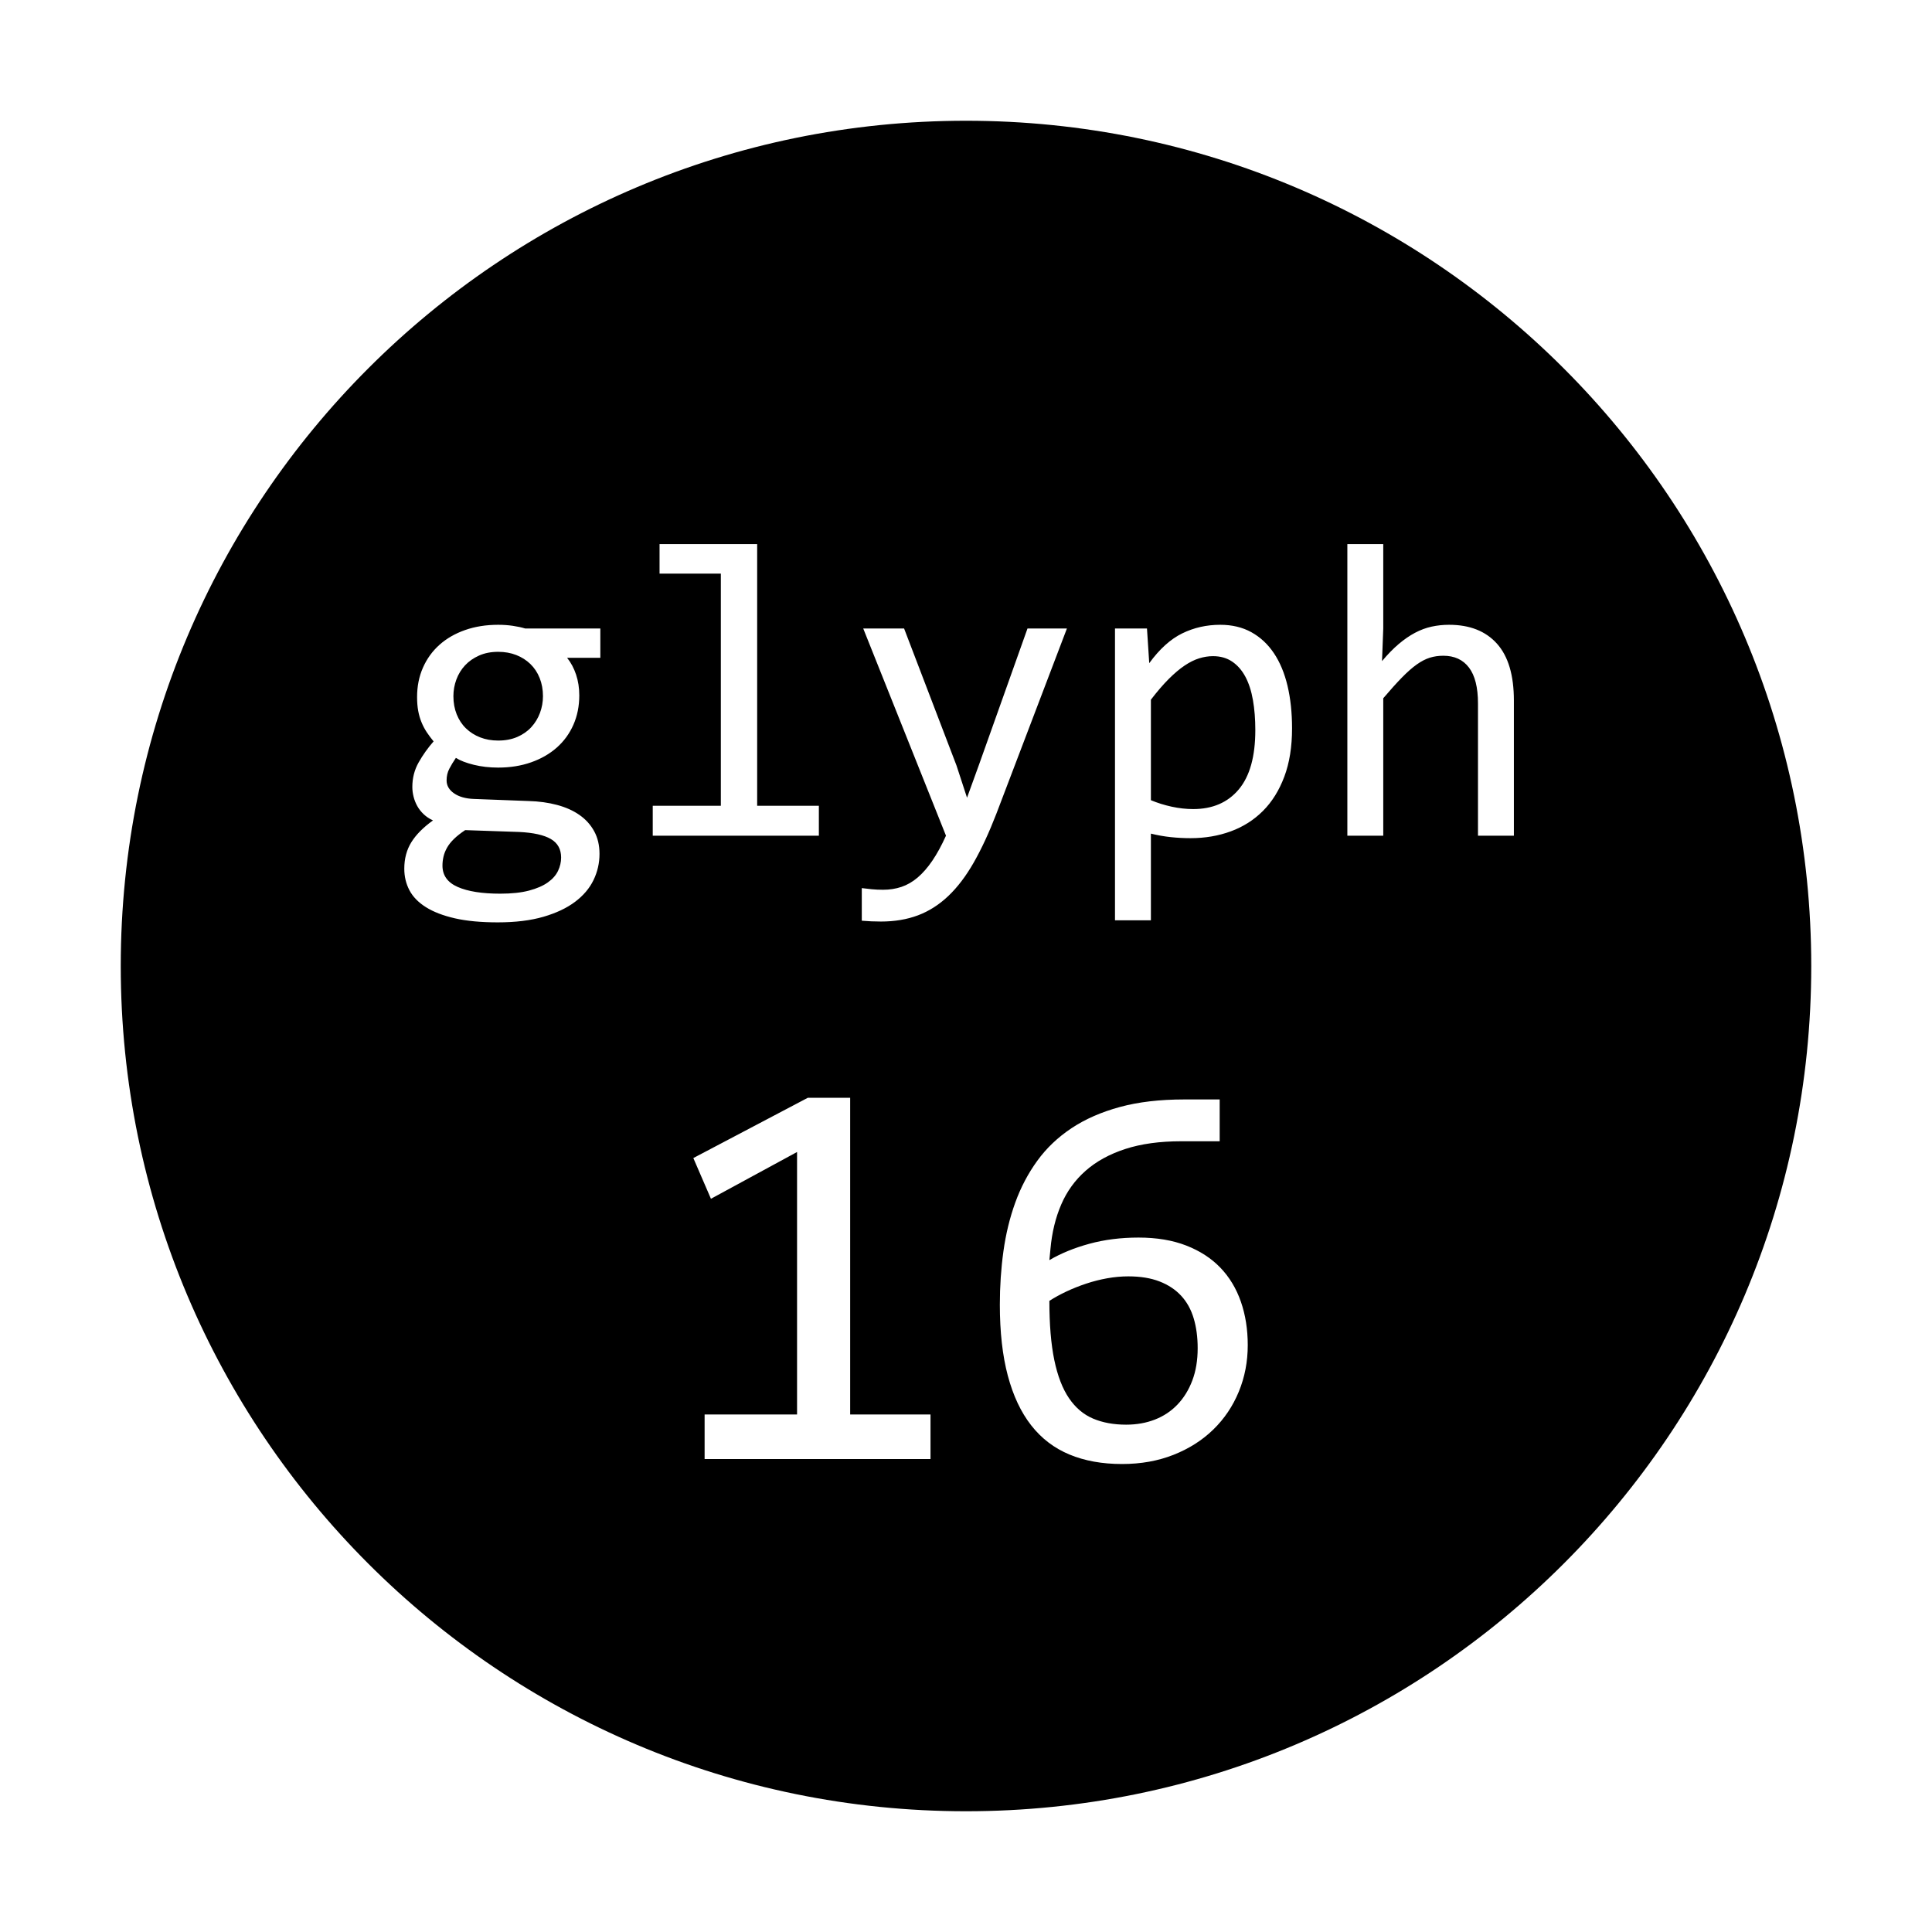
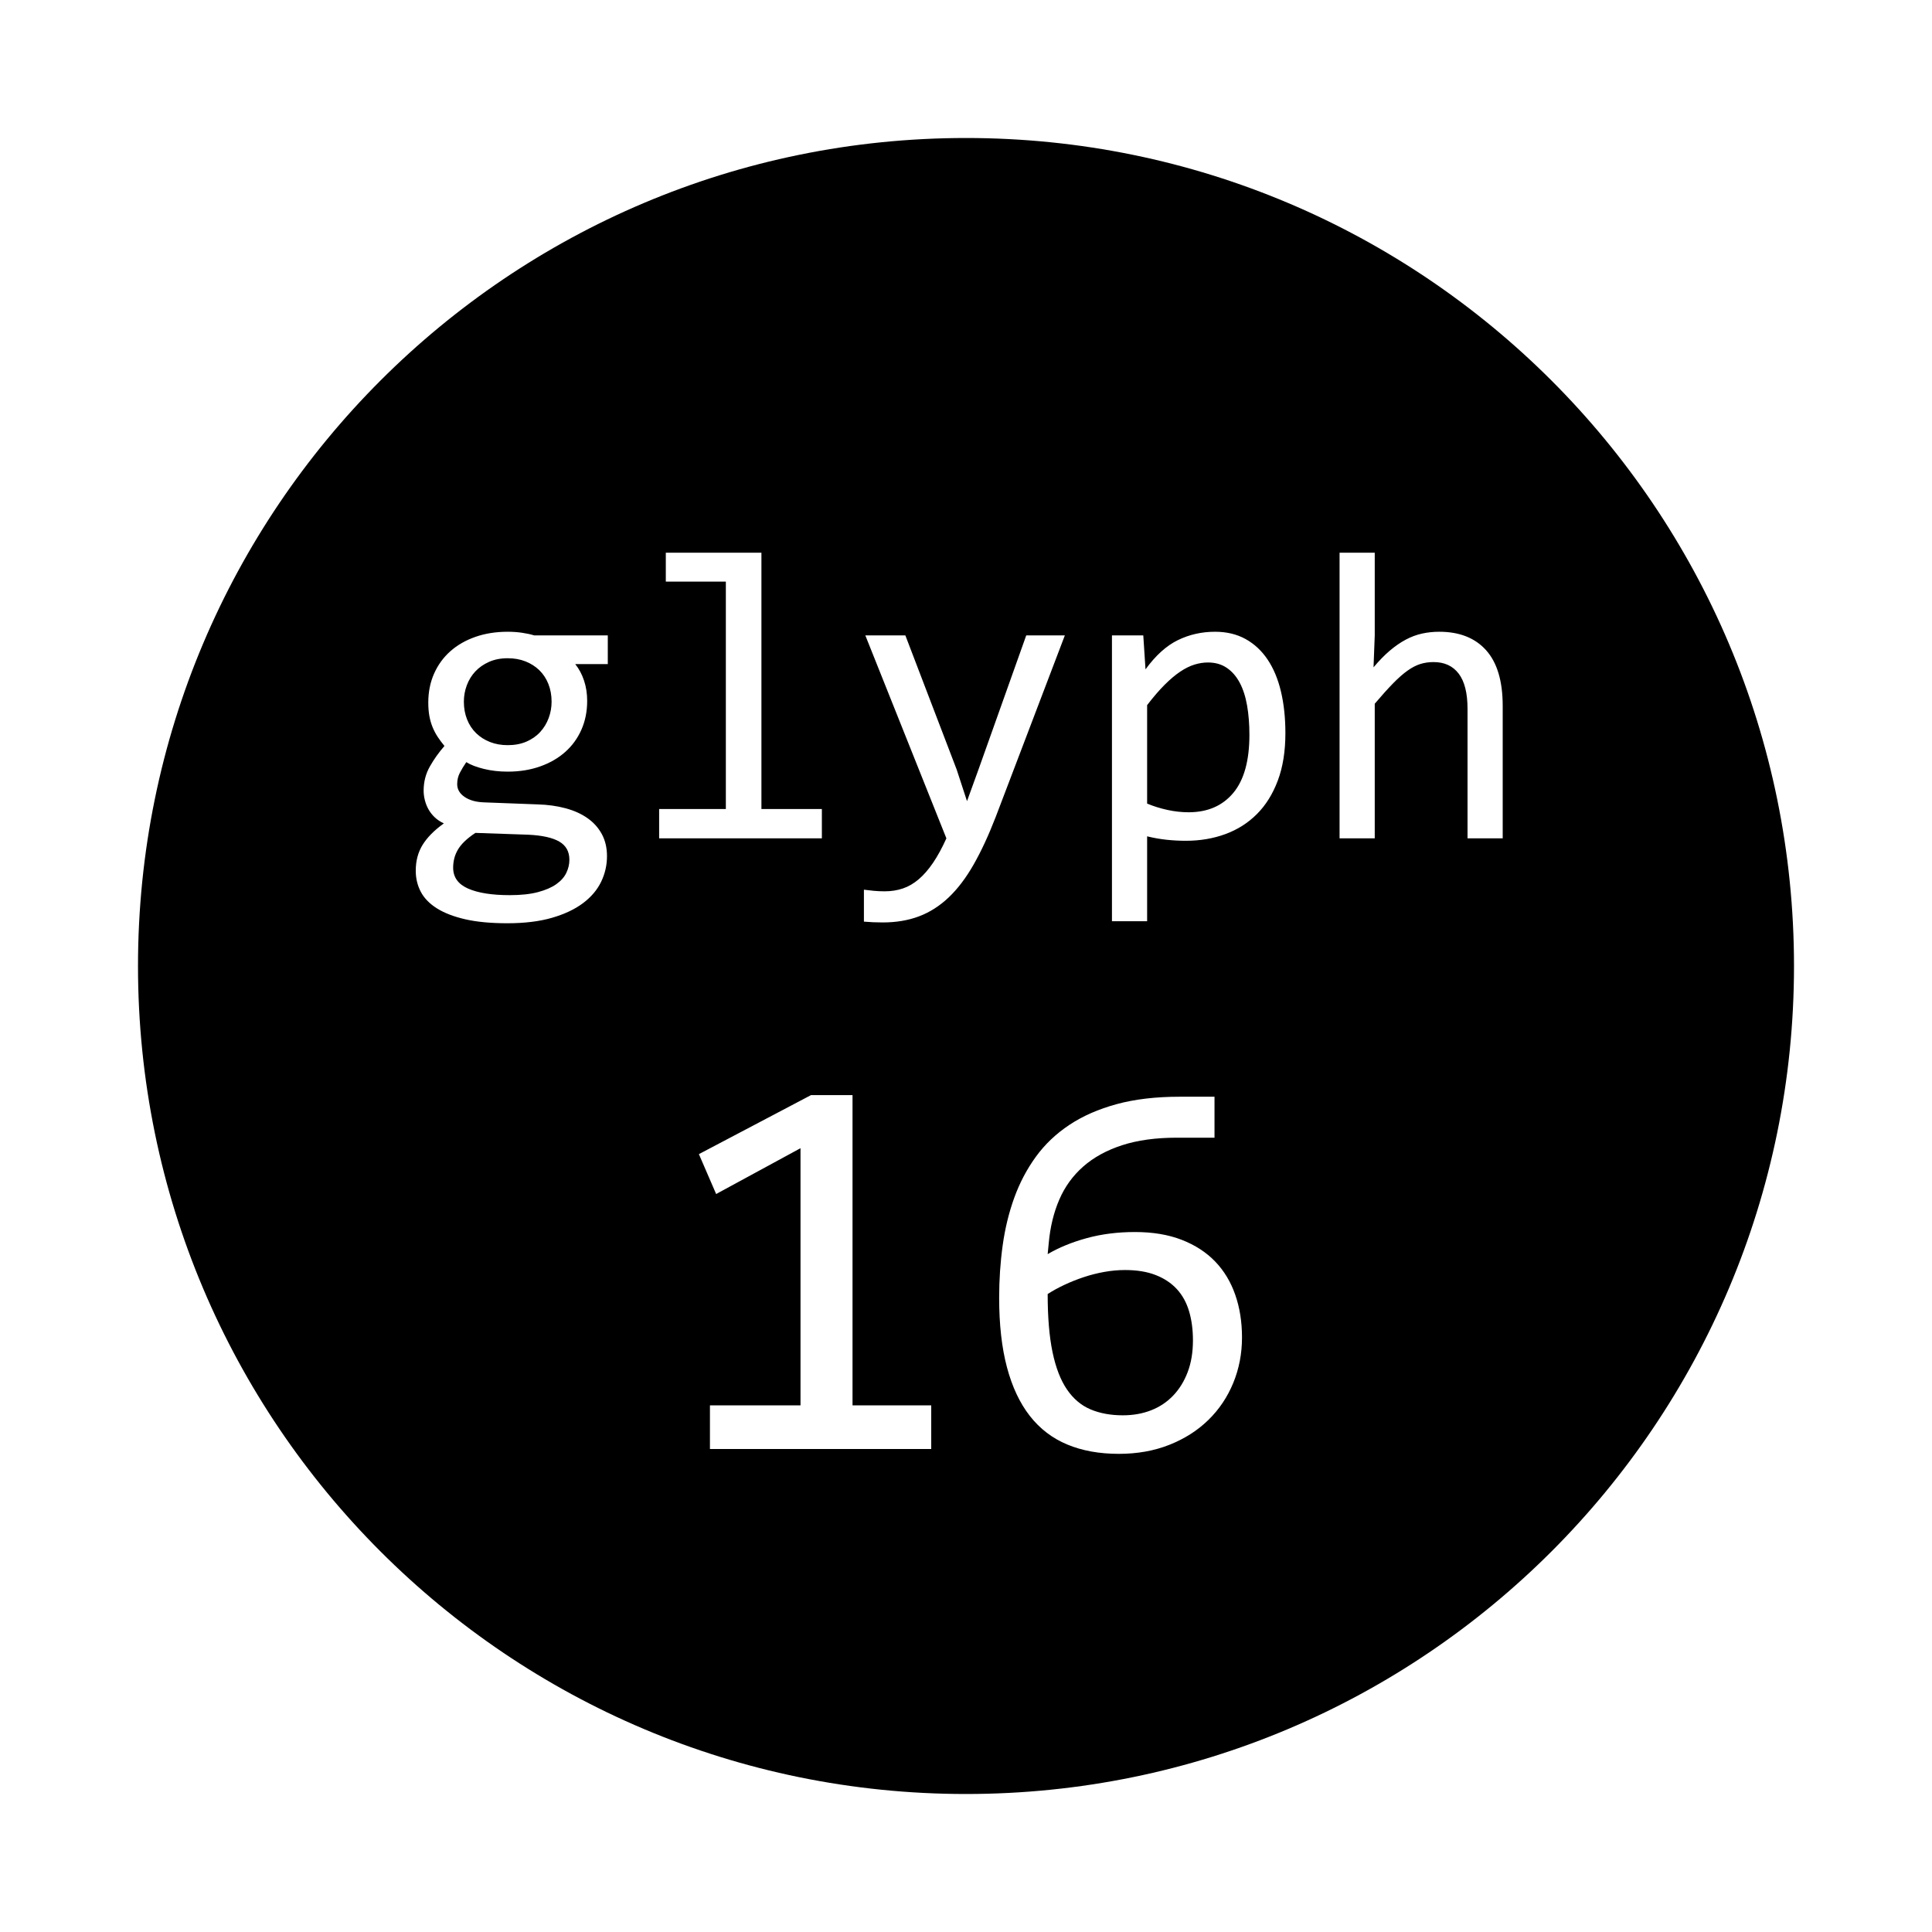
- <svg xmlns="http://www.w3.org/2000/svg" width="512px" height="512px" viewBox="0 0 512 512" version="1.1">
+ <svg xmlns="http://www.w3.org/2000/svg" width="560px" height="560px" viewBox="0 0 560 560" version="1.1">
  <defs />
  <g id="Page-1" stroke="none" stroke-width="1" fill="none" fill-rule="evenodd">
    <g id="glyph16" fill="#000000">
-       <path d="M256,480 C379.712,480 480,379.712 480,256 C480,132.288 379.712,32 256,32 C132.288,32 32,132.288 32,256 C32,379.712 132.288,480 256,480 Z M150.289,174.326 C151.31,175.602 152.103,177.088 152.668,178.783 C153.233,180.478 153.516,182.31 153.516,184.279 C153.516,187.123 152.996,189.721 151.957,192.072 C150.918,194.424 149.451,196.438 147.555,198.115 C145.659,199.792 143.389,201.096 140.746,202.025 C138.103,202.955 135.195,203.42 132.023,203.42 C129.727,203.42 127.576,203.174 125.57,202.682 C123.565,202.189 121.979,201.579 120.812,200.849 C120.12,201.87 119.536,202.836 119.062,203.748 C118.589,204.659 118.352,205.68 118.352,206.81 C118.352,208.196 119.017,209.344 120.348,210.256 C121.678,211.167 123.437,211.659 125.625,211.732 L140.062,212.279 C142.797,212.352 145.322,212.698 147.637,213.318 C149.952,213.938 151.939,214.831 153.598,215.998 C155.257,217.165 156.551,218.605 157.48,220.318 C158.41,222.032 158.875,224.019 158.875,226.279 C158.875,228.722 158.346,231.037 157.289,233.224 C156.232,235.412 154.6,237.335 152.395,238.994 C150.189,240.653 147.391,241.974 144,242.959 C140.609,243.943 136.581,244.435 131.914,244.435 C127.466,244.435 123.684,244.08 120.566,243.369 C117.449,242.658 114.888,241.674 112.883,240.416 C110.878,239.158 109.419,237.663 108.508,235.932 C107.596,234.2 107.141,232.295 107.141,230.217 C107.141,227.555 107.76,225.222 109,223.217 C110.24,221.211 112.154,219.279 114.742,217.42 C113.794,216.982 112.974,216.435 112.281,215.779 C111.589,215.123 111.023,214.403 110.586,213.619 C110.148,212.835 109.82,212.006 109.602,211.131 C109.383,210.256 109.273,209.399 109.273,208.56 C109.273,206.191 109.829,204.021 110.941,202.053 C112.053,200.084 113.375,198.224 114.906,196.474 C114.214,195.636 113.603,194.816 113.074,194.014 C112.546,193.211 112.09,192.346 111.707,191.416 C111.324,190.486 111.033,189.484 110.832,188.408 C110.632,187.333 110.531,186.102 110.531,184.717 C110.531,181.873 111.051,179.275 112.09,176.924 C113.129,174.572 114.587,172.558 116.465,170.881 C118.342,169.204 120.603,167.9 123.246,166.971 C125.889,166.041 128.815,165.576 132.023,165.576 C133.372,165.576 134.667,165.667 135.906,165.849 C137.146,166.032 138.24,166.269 139.188,166.56 L159.094,166.56 L159.094,174.326 L150.289,174.326 Z M117.258,229.396 C117.258,231.985 118.607,233.872 121.305,235.057 C124.003,236.241 127.758,236.834 132.57,236.834 C135.596,236.834 138.139,236.56 140.199,236.014 C142.259,235.467 143.918,234.747 145.176,233.853 C146.434,232.96 147.336,231.939 147.883,230.791 C148.43,229.642 148.703,228.467 148.703,227.264 C148.703,225.04 147.792,223.399 145.969,222.342 C144.146,221.284 141.357,220.665 137.602,220.482 L123.273,219.99 C122.07,220.792 121.077,221.576 120.293,222.342 C119.509,223.107 118.898,223.882 118.461,224.666 C118.023,225.45 117.714,226.234 117.531,227.017 C117.349,227.801 117.258,228.594 117.258,229.396 Z M120.156,184.498 C120.156,186.248 120.448,187.852 121.031,189.31 C121.615,190.769 122.435,192.008 123.492,193.029 C124.549,194.05 125.798,194.843 127.238,195.408 C128.678,195.973 130.273,196.256 132.023,196.256 C133.919,196.256 135.605,195.937 137.082,195.299 C138.559,194.661 139.798,193.795 140.801,192.701 C141.803,191.607 142.569,190.349 143.098,188.928 C143.626,187.506 143.891,186.029 143.891,184.498 C143.891,182.748 143.599,181.144 143.016,179.685 C142.432,178.227 141.612,176.988 140.555,175.967 C139.497,174.946 138.249,174.153 136.809,173.588 C135.368,173.023 133.773,172.74 132.023,172.74 C130.128,172.74 128.441,173.068 126.965,173.724 C125.488,174.381 124.249,175.247 123.246,176.322 C122.243,177.398 121.478,178.646 120.949,180.068 C120.421,181.49 120.156,182.967 120.156,184.498 Z M191.031,152.014 L174.789,152.014 L174.789,144.193 L200.656,144.193 L200.656,213.537 L217.008,213.537 L217.008,221.467 L172.984,221.467 L172.984,213.537 L191.031,213.537 L191.031,152.014 Z M282.742,166.56 L264.039,215.67 C262.107,220.665 260.111,224.967 258.051,228.576 C255.991,232.185 253.74,235.148 251.297,237.463 C248.854,239.778 246.174,241.482 243.258,242.576 C240.341,243.67 237.078,244.217 233.469,244.217 C232.521,244.217 231.664,244.198 230.898,244.162 C230.133,244.126 229.294,244.071 228.383,243.998 L228.383,235.357 C229.185,235.467 230.06,235.567 231.008,235.658 C231.956,235.749 232.958,235.795 234.016,235.795 C235.766,235.795 237.397,235.54 238.91,235.029 C240.423,234.519 241.854,233.689 243.203,232.541 C244.552,231.392 245.846,229.907 247.086,228.084 C248.326,226.261 249.529,224.055 250.695,221.467 L228.766,166.56 L239.594,166.56 L253.484,202.873 L256.273,211.404 L259.445,202.654 L272.297,166.56 L282.742,166.56 Z M342.406,193.029 C342.406,197.915 341.723,202.18 340.355,205.826 C338.988,209.472 337.102,212.498 334.695,214.904 C332.289,217.31 329.445,219.115 326.164,220.318 C322.883,221.521 319.328,222.123 315.5,222.123 C313.75,222.123 312.009,222.032 310.277,221.849 C308.546,221.667 306.786,221.357 305,220.92 L305,243.889 L295.484,243.889 L295.484,166.56 L303.961,166.56 L304.562,175.748 C307.297,171.993 310.214,169.359 313.312,167.846 C316.411,166.333 319.766,165.576 323.375,165.576 C326.51,165.576 329.263,166.232 331.633,167.545 C334.003,168.857 335.99,170.708 337.594,173.096 C339.198,175.484 340.401,178.364 341.203,181.736 C342.005,185.109 342.406,188.873 342.406,193.029 Z M332.672,193.467 C332.672,190.586 332.462,187.943 332.043,185.537 C331.624,183.131 330.958,181.071 330.047,179.357 C329.135,177.644 327.969,176.304 326.547,175.338 C325.125,174.372 323.43,173.889 321.461,173.889 C320.258,173.889 319.036,174.08 317.797,174.463 C316.557,174.846 315.272,175.484 313.941,176.377 C312.611,177.27 311.207,178.455 309.73,179.932 C308.254,181.408 306.677,183.24 305,185.428 L305,212.06 C306.75,212.79 308.591,213.364 310.523,213.783 C312.456,214.202 314.352,214.412 316.211,214.412 C321.352,214.412 325.38,212.671 328.297,209.189 C331.214,205.708 332.672,200.467 332.672,193.467 Z M401.195,221.467 L391.68,221.467 L391.68,186.412 C391.68,182.183 390.887,179.02 389.301,176.924 C387.715,174.827 385.445,173.779 382.492,173.779 C381.216,173.779 380.022,173.952 378.91,174.299 C377.798,174.645 376.641,175.247 375.438,176.103 C374.234,176.96 372.922,178.118 371.5,179.576 C370.078,181.034 368.438,182.857 366.578,185.045 L366.578,221.467 L357.062,221.467 L357.062,144.193 L366.578,144.193 L366.578,166.56 L366.25,175.201 C367.745,173.415 369.212,171.911 370.652,170.689 C372.092,169.468 373.533,168.474 374.973,167.709 C376.413,166.943 377.88,166.396 379.375,166.068 C380.87,165.74 382.419,165.576 384.023,165.576 C389.492,165.576 393.721,167.244 396.711,170.58 C399.701,173.916 401.195,178.938 401.195,185.646 L401.195,221.467 Z M246.594,386.667 L186.729,386.667 L186.729,374.854 L211.229,374.854 L211.229,305.292 L188.406,317.688 L183.74,306.896 L214.073,290.927 L225.302,290.927 L225.302,374.854 L246.594,374.854 L246.594,386.667 Z M330.667,356.479 C330.667,360.854 329.877,364.962 328.297,368.802 C326.717,372.642 324.469,375.984 321.552,378.828 C318.635,381.672 315.123,383.908 311.016,385.536 C306.908,387.165 302.351,387.979 297.344,387.979 C292.094,387.979 287.451,387.141 283.417,385.464 C279.382,383.786 276.003,381.21 273.281,377.734 C270.559,374.259 268.493,369.872 267.083,364.573 C265.674,359.274 264.969,353.004 264.969,345.76 C264.969,340.899 265.285,336.184 265.917,331.615 C266.549,327.045 267.594,322.743 269.052,318.708 C270.51,314.674 272.455,310.979 274.885,307.625 C277.316,304.271 280.342,301.391 283.964,298.984 C287.585,296.578 291.851,294.707 296.76,293.37 C301.67,292.033 307.358,291.365 313.823,291.365 L323.229,291.365 L323.229,302.448 L313.021,302.448 C307.333,302.448 302.399,303.128 298.219,304.49 C294.038,305.851 290.538,307.771 287.719,310.25 C284.899,312.729 282.736,315.719 281.229,319.219 C279.722,322.719 278.774,326.632 278.385,330.958 L278.094,333.948 C281.156,332.149 284.693,330.703 288.703,329.609 C292.714,328.516 297.052,327.969 301.719,327.969 C306.531,327.969 310.748,328.674 314.37,330.083 C317.991,331.493 321.005,333.45 323.411,335.953 C325.818,338.457 327.628,341.458 328.844,344.958 C330.059,348.458 330.667,352.299 330.667,356.479 Z M317.396,357.281 C317.396,354.365 317.043,351.727 316.339,349.37 C315.634,347.012 314.528,345.019 313.021,343.391 C311.514,341.762 309.606,340.498 307.297,339.599 C304.988,338.7 302.229,338.25 299.021,338.25 C297.174,338.25 295.302,338.42 293.406,338.76 C291.51,339.101 289.651,339.575 287.828,340.182 C286.005,340.79 284.267,341.483 282.615,342.26 C280.962,343.038 279.455,343.865 278.094,344.74 C278.094,351.01 278.531,356.248 279.406,360.453 C280.281,364.658 281.582,368.024 283.307,370.552 C285.033,373.08 287.16,374.878 289.688,375.948 C292.215,377.017 295.132,377.552 298.438,377.552 C301.208,377.552 303.748,377.102 306.057,376.203 C308.366,375.304 310.359,373.979 312.036,372.229 C313.714,370.479 315.026,368.352 315.974,365.849 C316.922,363.345 317.396,360.49 317.396,357.281 Z" id="Circle" />
+       <path d="M280,520 C412.548,520 520,412.548 520,280 C520,147.452 412.548,40 280,40 C147.452,40 40,147.452 40,280 C40,412.548 147.452,520 280,520 Z M166.738,192.492 C167.832,193.859 168.682,195.451 169.287,197.268 C169.893,199.084 170.195,201.047 170.195,203.156 C170.195,206.203 169.639,208.986 168.525,211.506 C167.412,214.025 165.84,216.184 163.809,217.98 C161.777,219.777 159.346,221.174 156.514,222.17 C153.682,223.166 150.566,223.664 147.168,223.664 C144.707,223.664 142.402,223.4 140.254,222.873 C138.105,222.346 136.406,221.691 135.156,220.91 C134.414,222.004 133.789,223.039 133.281,224.016 C132.773,224.992 132.52,226.086 132.52,227.297 C132.52,228.781 133.232,230.012 134.658,230.988 C136.084,231.965 137.969,232.492 140.312,232.57 L155.781,233.156 C158.711,233.234 161.416,233.605 163.896,234.27 C166.377,234.934 168.506,235.891 170.283,237.141 C172.061,238.391 173.447,239.934 174.443,241.77 C175.439,243.605 175.938,245.734 175.938,248.156 C175.938,250.773 175.371,253.254 174.238,255.598 C173.105,257.941 171.357,260.002 168.994,261.779 C166.631,263.557 163.633,264.973 160,266.027 C156.367,267.082 152.051,267.609 147.051,267.609 C142.285,267.609 138.232,267.229 134.893,266.467 C131.553,265.705 128.809,264.65 126.66,263.303 C124.512,261.955 122.949,260.354 121.973,258.498 C120.996,256.643 120.508,254.602 120.508,252.375 C120.508,249.523 121.172,247.023 122.5,244.875 C123.828,242.727 125.879,240.656 128.652,238.664 C127.637,238.195 126.758,237.609 126.016,236.906 C125.273,236.203 124.668,235.432 124.199,234.592 C123.73,233.752 123.379,232.863 123.145,231.926 C122.91,230.988 122.793,230.07 122.793,229.172 C122.793,226.633 123.389,224.309 124.58,222.199 C125.771,220.09 127.187,218.098 128.828,216.223 C128.086,215.324 127.432,214.445 126.865,213.586 C126.299,212.727 125.811,211.799 125.4,210.803 C124.99,209.807 124.678,208.732 124.463,207.58 C124.248,206.428 124.141,205.109 124.141,203.625 C124.141,200.578 124.697,197.795 125.811,195.275 C126.924,192.756 128.486,190.598 130.498,188.801 C132.51,187.004 134.932,185.607 137.764,184.611 C140.596,183.615 143.73,183.117 147.168,183.117 C148.613,183.117 150,183.215 151.328,183.41 C152.656,183.605 153.828,183.859 154.844,184.172 L176.172,184.172 L176.172,192.492 L166.738,192.492 Z M131.348,251.496 C131.348,254.27 132.793,256.291 135.684,257.561 C138.574,258.83 142.598,259.465 147.754,259.465 C150.996,259.465 153.721,259.172 155.928,258.586 C158.135,258 159.912,257.229 161.26,256.271 C162.607,255.314 163.574,254.221 164.16,252.99 C164.746,251.76 165.039,250.5 165.039,249.211 C165.039,246.828 164.063,245.07 162.109,243.938 C160.156,242.805 157.168,242.141 153.145,241.945 L137.793,241.418 C136.504,242.277 135.439,243.117 134.6,243.938 C133.76,244.758 133.105,245.588 132.637,246.428 C132.168,247.268 131.836,248.107 131.641,248.947 C131.445,249.787 131.348,250.637 131.348,251.496 Z M134.453,203.391 C134.453,205.266 134.766,206.984 135.391,208.547 C136.016,210.109 136.895,211.437 138.027,212.531 C139.16,213.625 140.498,214.475 142.041,215.08 C143.584,215.686 145.293,215.988 147.168,215.988 C149.199,215.988 151.006,215.646 152.588,214.963 C154.17,214.279 155.498,213.352 156.572,212.18 C157.646,211.008 158.467,209.66 159.033,208.137 C159.6,206.613 159.883,205.031 159.883,203.391 C159.883,201.516 159.57,199.797 158.945,198.234 C158.32,196.672 157.441,195.344 156.309,194.25 C155.176,193.156 153.838,192.307 152.295,191.701 C150.752,191.096 149.043,190.793 147.168,190.793 C145.137,190.793 143.33,191.145 141.748,191.848 C140.166,192.551 138.838,193.479 137.764,194.631 C136.689,195.783 135.869,197.121 135.303,198.645 C134.736,200.168 134.453,201.75 134.453,203.391 Z M210.391,168.586 L192.988,168.586 L192.988,160.207 L220.703,160.207 L220.703,234.504 L238.223,234.504 L238.223,243 L191.055,243 L191.055,234.504 L210.391,234.504 L210.391,168.586 Z M308.652,184.172 L288.613,236.789 C286.543,242.141 284.404,246.75 282.197,250.617 C279.99,254.484 277.578,257.658 274.961,260.139 C272.344,262.619 269.473,264.445 266.348,265.617 C263.223,266.789 259.727,267.375 255.859,267.375 C254.844,267.375 253.926,267.355 253.105,267.316 C252.285,267.277 251.387,267.219 250.41,267.141 L250.41,257.883 C251.27,258 252.207,258.107 253.223,258.205 C254.238,258.303 255.312,258.352 256.445,258.352 C258.32,258.352 260.068,258.078 261.689,257.531 C263.311,256.984 264.844,256.096 266.289,254.865 C267.734,253.635 269.121,252.043 270.449,250.09 C271.777,248.137 273.066,245.773 274.316,243 L250.82,184.172 L262.422,184.172 L277.305,223.078 L280.293,232.219 L283.691,222.844 L297.461,184.172 L308.652,184.172 Z M372.578,212.531 C372.578,217.766 371.846,222.336 370.381,226.242 C368.916,230.148 366.895,233.391 364.316,235.969 C361.738,238.547 358.691,240.48 355.176,241.77 C351.66,243.059 347.852,243.703 343.75,243.703 C341.875,243.703 340.01,243.605 338.154,243.41 C336.299,243.215 334.414,242.883 332.5,242.414 L332.5,267.023 L322.305,267.023 L322.305,184.172 L331.387,184.172 L332.031,194.016 C334.961,189.992 338.086,187.17 341.406,185.549 C344.727,183.928 348.32,183.117 352.188,183.117 C355.547,183.117 358.496,183.82 361.035,185.227 C363.574,186.633 365.703,188.615 367.422,191.174 C369.141,193.732 370.43,196.818 371.289,200.432 C372.148,204.045 372.578,208.078 372.578,212.531 Z M362.148,213 C362.148,209.914 361.924,207.082 361.475,204.504 C361.025,201.926 360.313,199.719 359.336,197.883 C358.359,196.047 357.109,194.611 355.586,193.576 C354.062,192.541 352.246,192.023 350.137,192.023 C348.848,192.023 347.539,192.229 346.211,192.639 C344.883,193.049 343.506,193.732 342.08,194.689 C340.654,195.646 339.15,196.916 337.568,198.498 C335.986,200.08 334.297,202.043 332.5,204.387 L332.5,232.922 C334.375,233.703 336.348,234.318 338.418,234.768 C340.488,235.217 342.52,235.441 344.512,235.441 C350.02,235.441 354.336,233.576 357.461,229.846 C360.586,226.115 362.148,220.5 362.148,213 Z M435.566,243 L425.371,243 L425.371,205.441 C425.371,200.91 424.521,197.521 422.822,195.275 C421.123,193.029 418.691,191.906 415.527,191.906 C414.16,191.906 412.881,192.092 411.689,192.463 C410.498,192.834 409.258,193.479 407.969,194.396 C406.68,195.314 405.273,196.555 403.75,198.117 C402.227,199.68 400.469,201.633 398.477,203.977 L398.477,243 L388.281,243 L388.281,160.207 L398.477,160.207 L398.477,184.172 L398.125,193.43 C399.727,191.516 401.299,189.904 402.842,188.596 C404.385,187.287 405.928,186.223 407.471,185.402 C409.014,184.582 410.586,183.996 412.188,183.645 C413.789,183.293 415.449,183.117 417.168,183.117 C423.027,183.117 427.559,184.904 430.762,188.479 C433.965,192.053 435.566,197.434 435.566,204.621 L435.566,243 Z M269.922,420 L205.781,420 L205.781,407.344 L232.031,407.344 L232.031,332.812 L207.578,346.094 L202.578,334.531 L235.078,317.422 L247.109,317.422 L247.109,407.344 L269.922,407.344 L269.922,420 Z M360,387.656 C360,392.344 359.154,396.745 357.461,400.859 C355.768,404.974 353.359,408.555 350.234,411.602 C347.109,414.648 343.346,417.044 338.945,418.789 C334.544,420.534 329.661,421.406 324.297,421.406 C318.672,421.406 313.698,420.508 309.375,418.711 C305.052,416.914 301.432,414.154 298.516,410.43 C295.599,406.706 293.385,402.005 291.875,396.328 C290.365,390.651 289.609,383.932 289.609,376.172 C289.609,370.964 289.948,365.911 290.625,361.016 C291.302,356.12 292.422,351.51 293.984,347.188 C295.547,342.865 297.63,338.906 300.234,335.312 C302.839,331.719 306.081,328.633 309.961,326.055 C313.841,323.477 318.411,321.471 323.672,320.039 C328.932,318.607 335.026,317.891 341.953,317.891 L352.031,317.891 L352.031,329.766 L341.094,329.766 C335,329.766 329.714,330.495 325.234,331.953 C320.755,333.411 317.005,335.469 313.984,338.125 C310.964,340.781 308.646,343.984 307.031,347.734 C305.417,351.484 304.401,355.677 303.984,360.312 L303.672,363.516 C306.953,361.589 310.742,360.039 315.039,358.867 C319.336,357.695 323.984,357.109 328.984,357.109 C334.141,357.109 338.659,357.865 342.539,359.375 C346.419,360.885 349.648,362.982 352.227,365.664 C354.805,368.346 356.745,371.562 358.047,375.312 C359.349,379.063 360,383.177 360,387.656 Z M345.781,388.516 C345.781,385.391 345.404,382.565 344.648,380.039 C343.893,377.513 342.708,375.378 341.094,373.633 C339.479,371.888 337.435,370.534 334.961,369.57 C332.487,368.607 329.531,368.125 326.094,368.125 C324.115,368.125 322.109,368.307 320.078,368.672 C318.047,369.036 316.055,369.544 314.102,370.195 C312.148,370.846 310.286,371.589 308.516,372.422 C306.745,373.255 305.13,374.141 303.672,375.078 C303.672,381.797 304.141,387.409 305.078,391.914 C306.016,396.419 307.409,400.026 309.258,402.734 C311.107,405.443 313.385,407.37 316.094,408.516 C318.802,409.661 321.927,410.234 325.469,410.234 C328.438,410.234 331.159,409.753 333.633,408.789 C336.107,407.826 338.242,406.406 340.039,404.531 C341.836,402.656 343.242,400.378 344.258,397.695 C345.273,395.013 345.781,391.953 345.781,388.516 Z" id="Circle" />
    </g>
  </g>
</svg>
